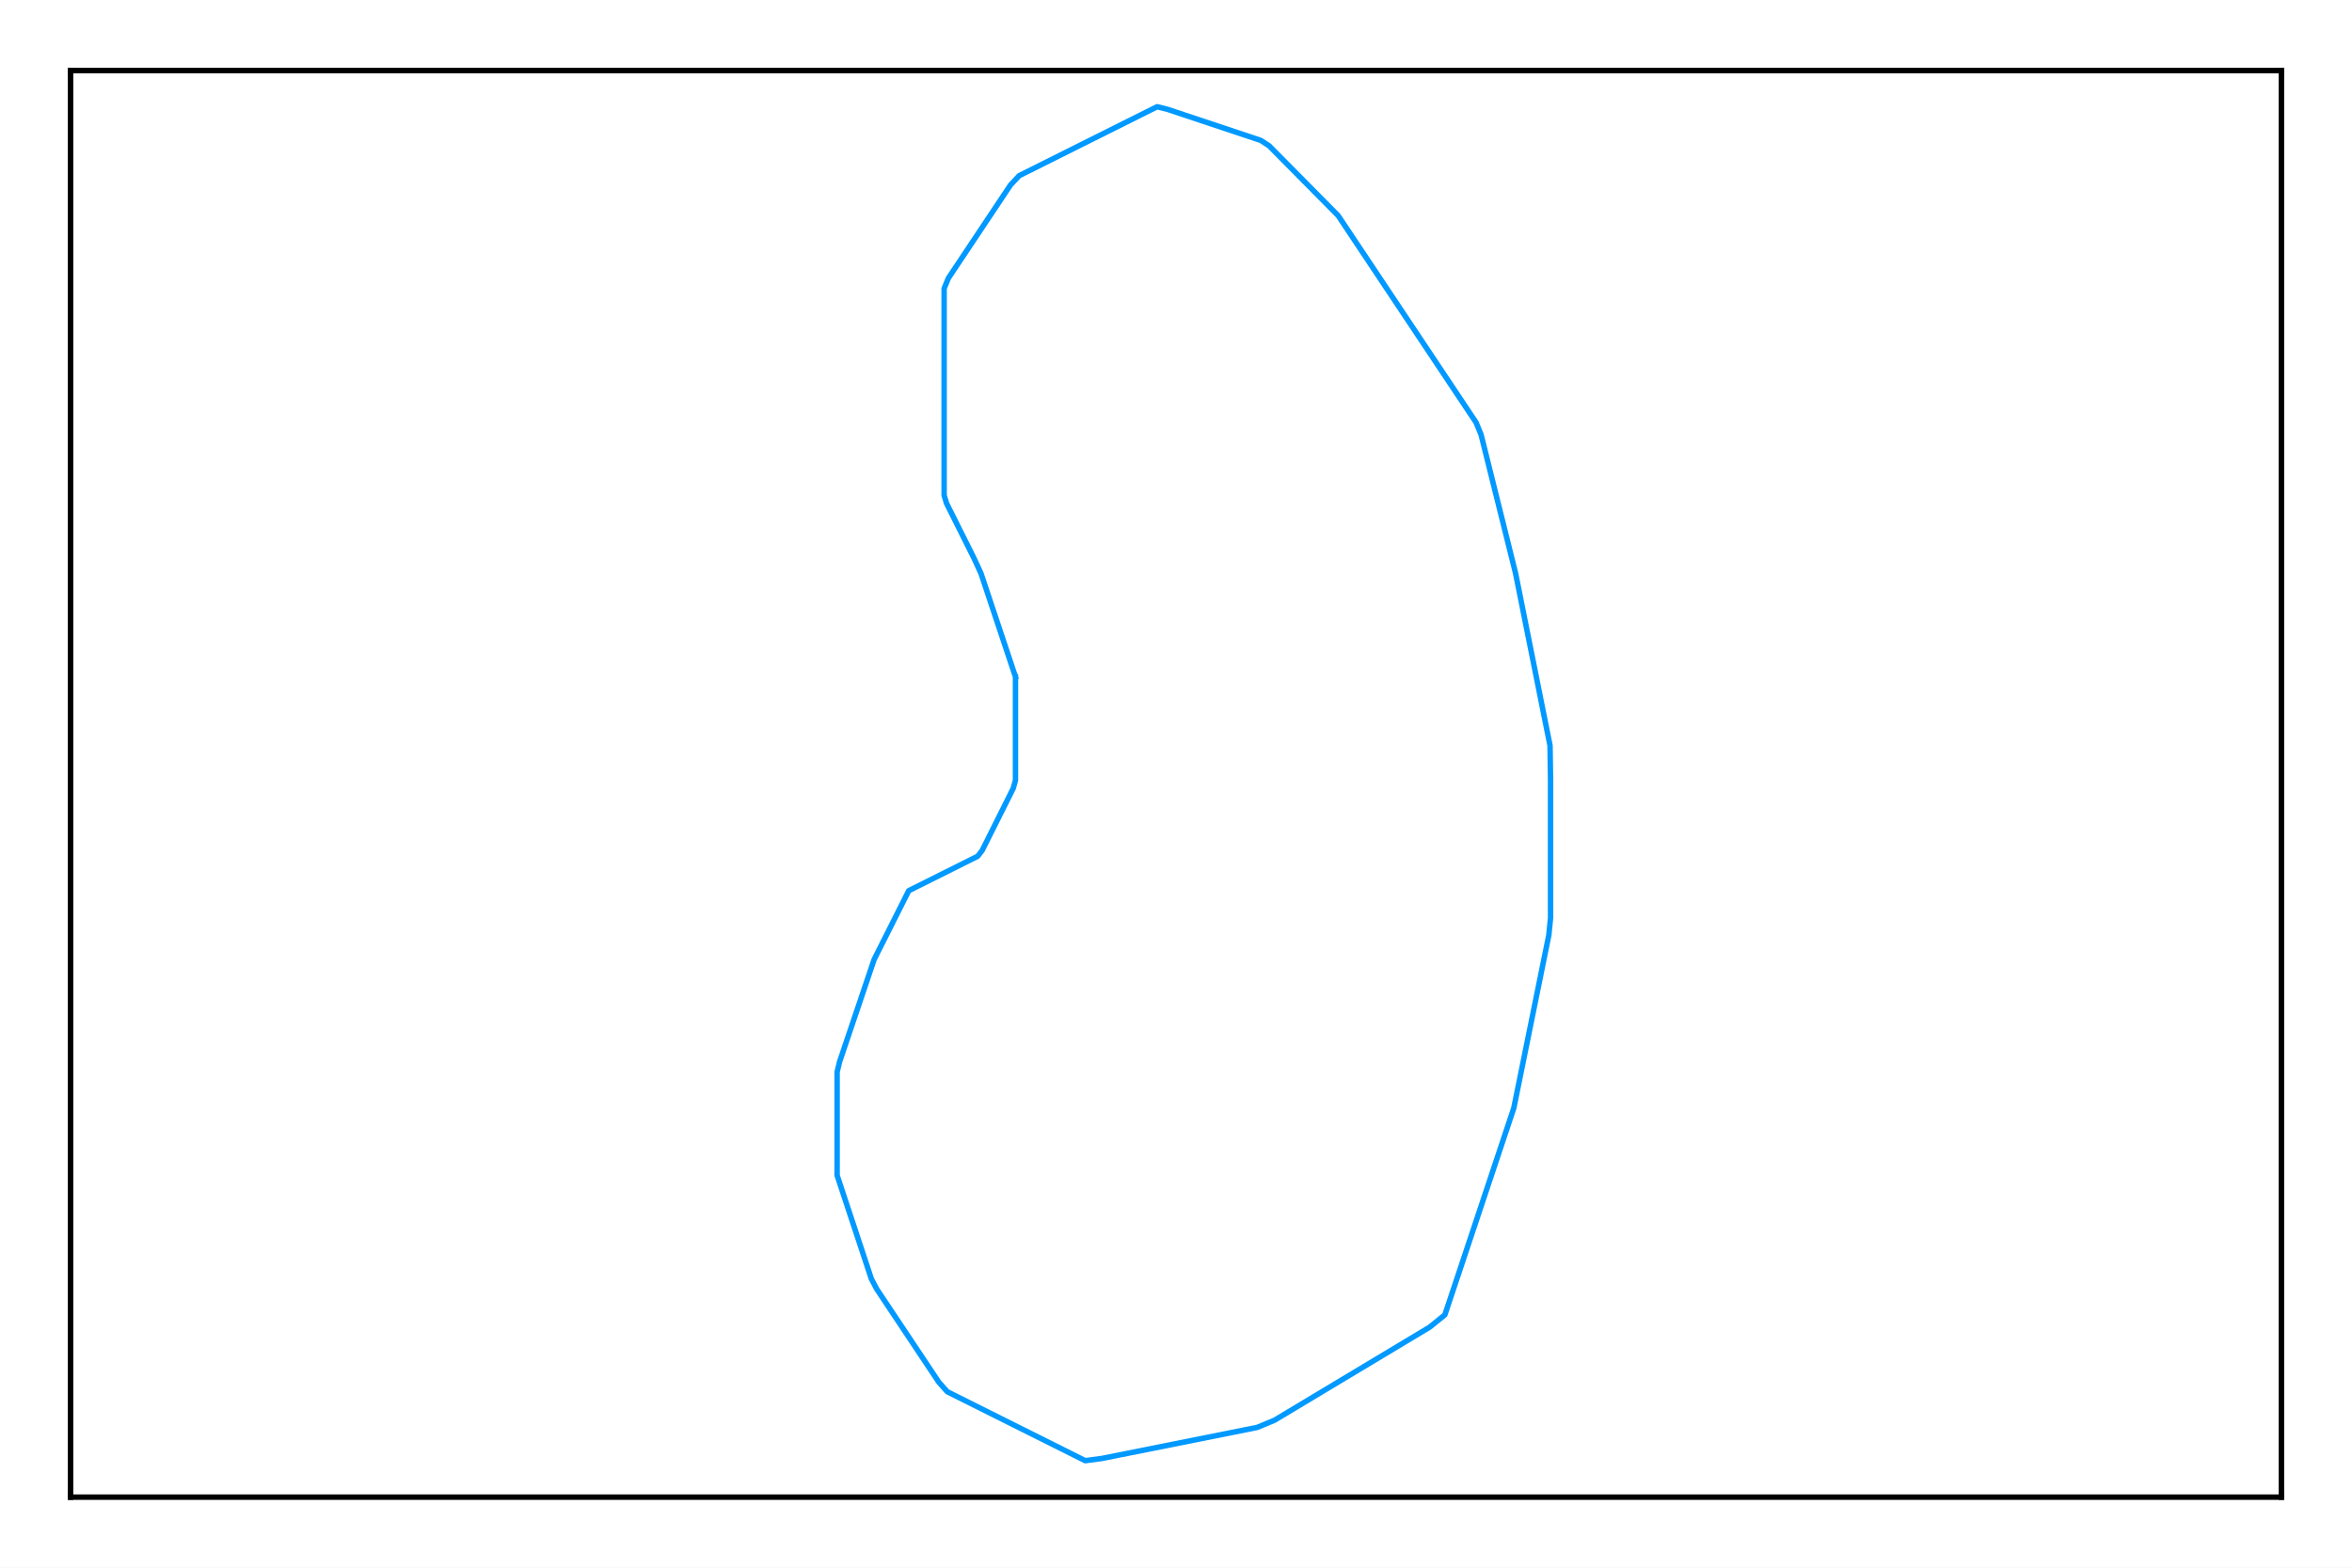
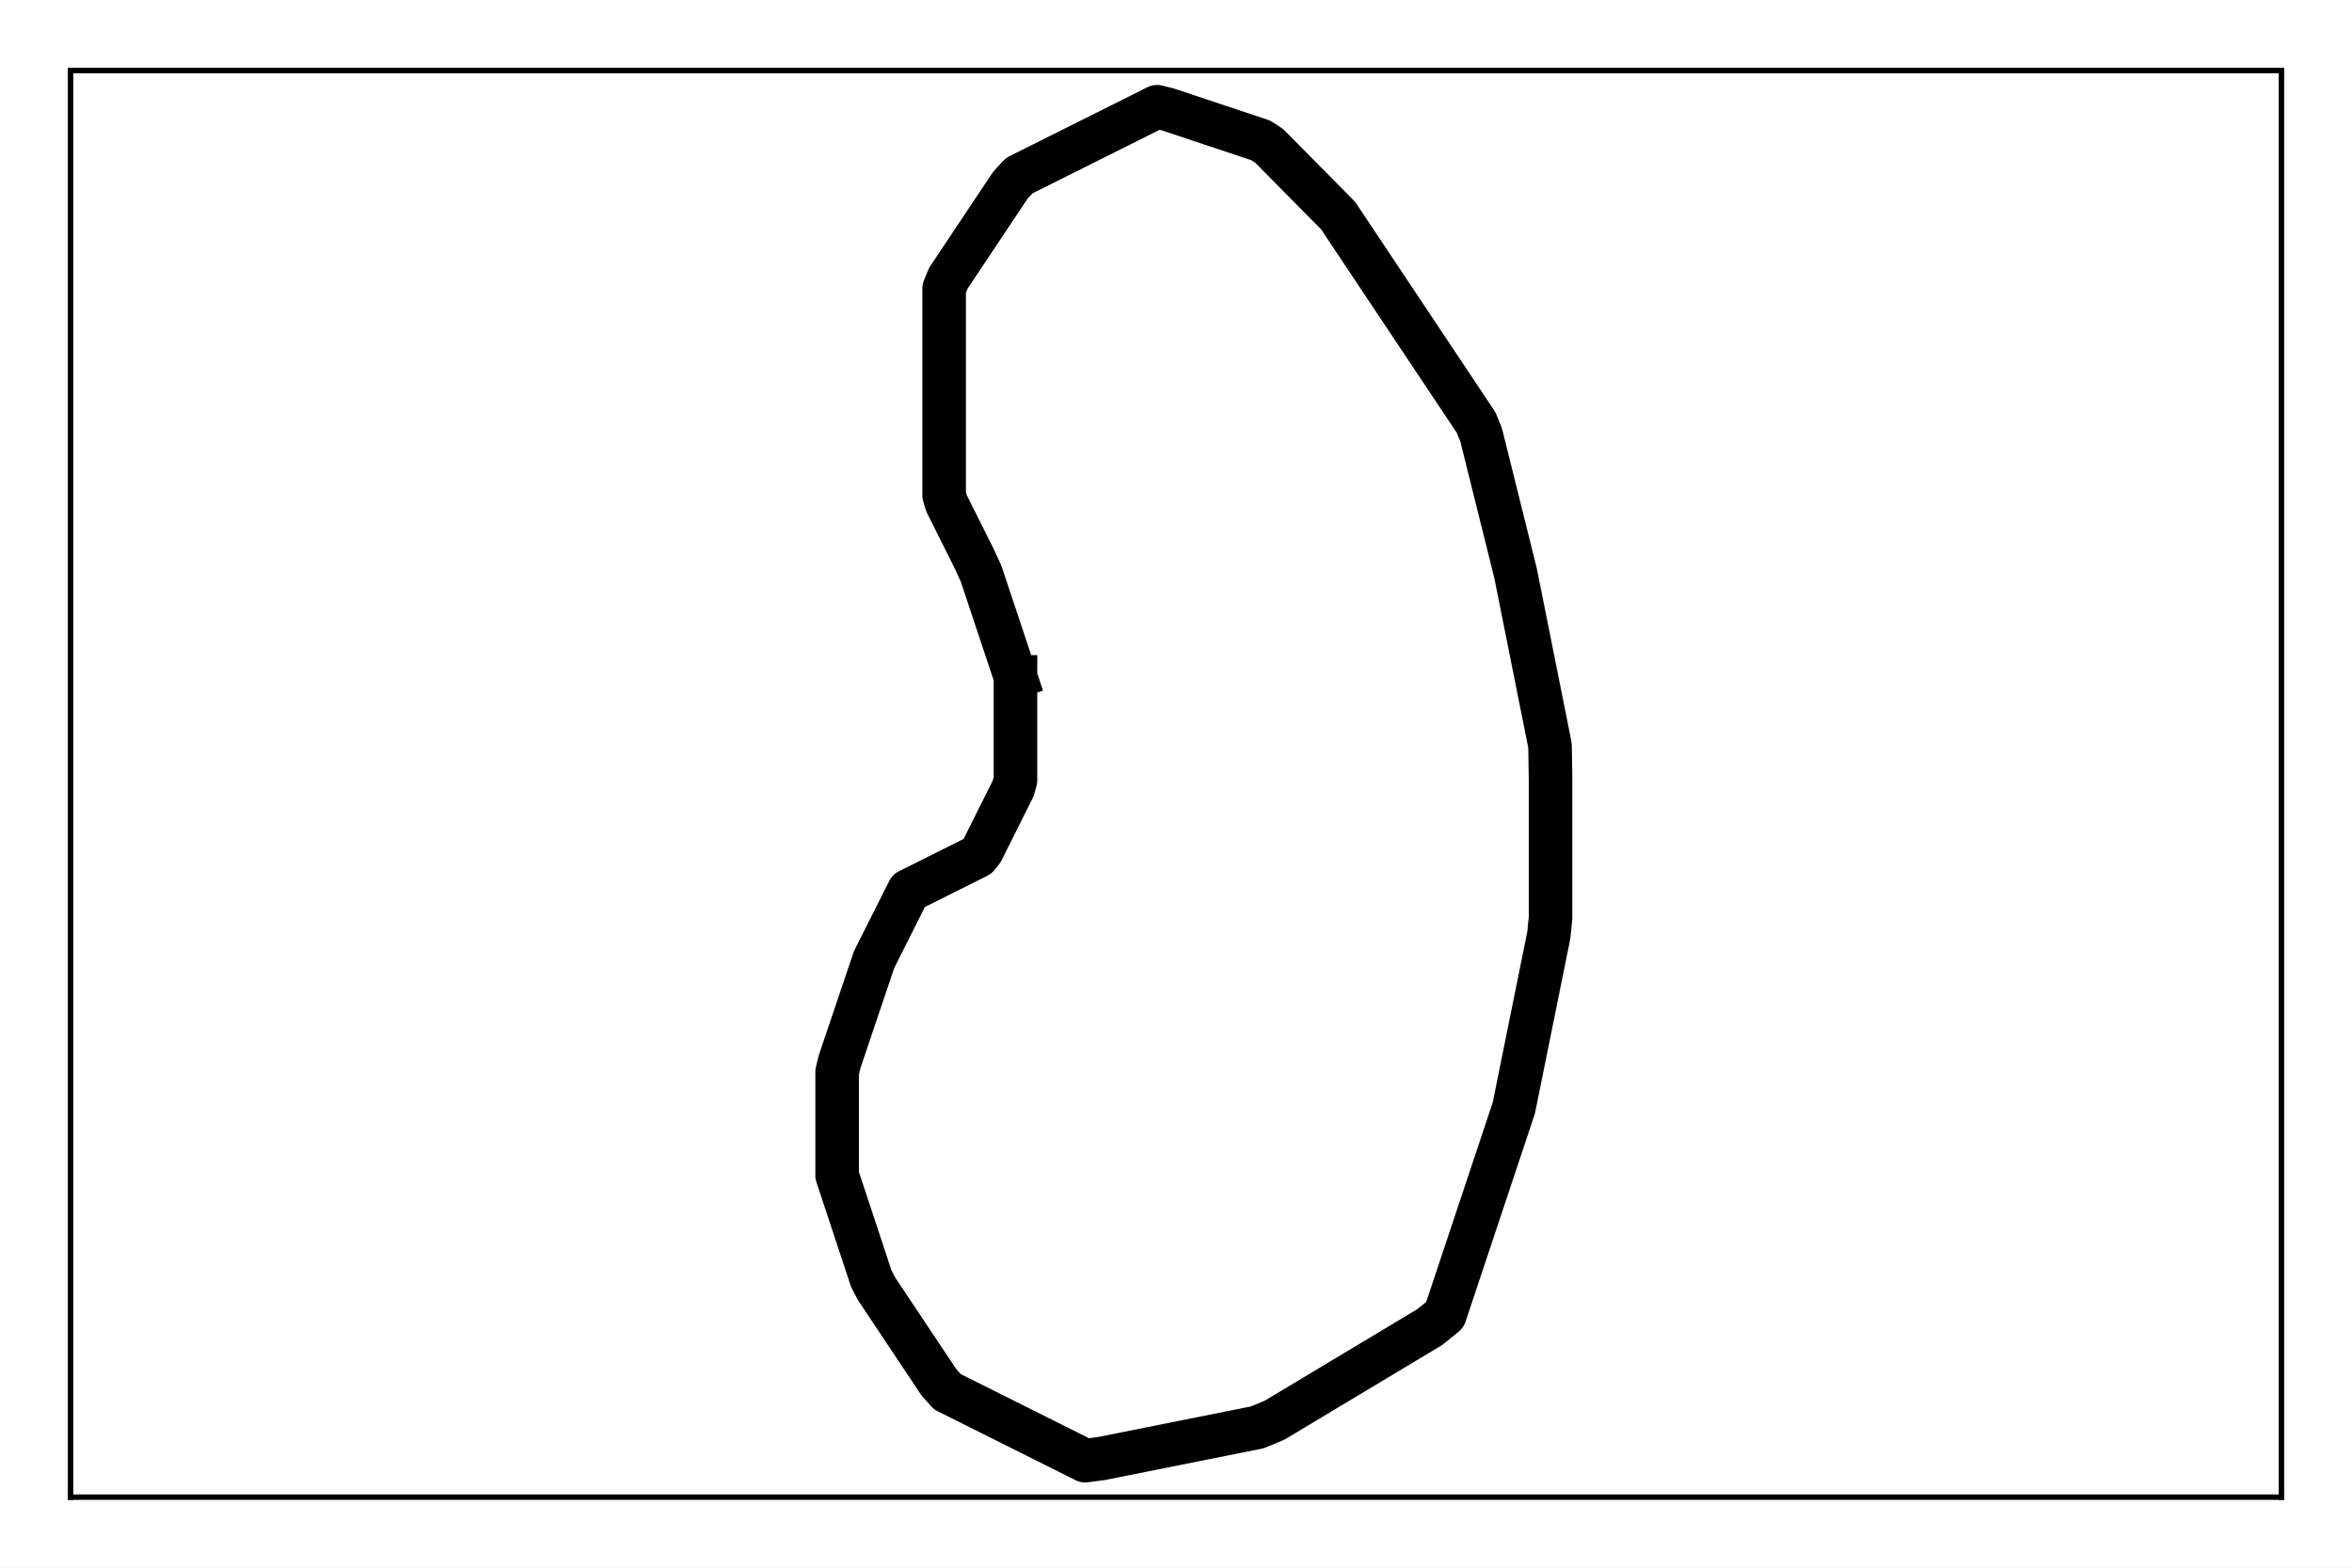
<svg xmlns="http://www.w3.org/2000/svg" height="288pt" version="1.1" viewBox="0 0 432 288" width="432pt">
  <defs>
    <style type="text/css">
*{stroke-linecap:butt;stroke-linejoin:round;stroke-miterlimit:100000;}
  </style>
  </defs>
  <g id="figure_1">
    <g id="patch_1">
      <path d="M 0 288  L 432 288  L 432 0  L 0 0  z " style="fill:#ffffff;" />
    </g>
    <g id="axes_1">
      <g id="patch_2">
        <path d="M 12.96 275.04  L 419.04 275.04  L 419.04 12.96  L 12.96 12.96  z " style="fill:#ffffff;" />
      </g>
      <g id="line2d_1">
-         <path clip-path="url(#p2e59b5a892)" d="M 186.516 124.344  L 180.183 105.346  L 178.917 102.593  L 173.85 92.461  L 173.412 90.999  L 173.412 53.003  L 174.191 51.103  L 185.59 34.004  L 187.198 32.275  L 212.529 19.609  L 214.478 20.097  L 231.576 25.796  L 233.111 26.795  L 245.776 39.606  L 271.107 77.603  L 272.033 79.844  L 278.366 105.297  L 284.699 136.961  L 284.796 143.294  L 284.796 168.625  L 284.479 171.791  L 278.049 203.553  L 265.384 241.549  L 262.583 243.814  L 234.085 260.913  L 230.919 262.228  L 202.421 267.928  L 199.328 268.342  L 173.997 255.676  L 172.438 253.923  L 161.039 236.824  L 160.04 234.924  L 153.756 215.926  L 153.756 196.927  L 154.219 195.028  L 160.552 176.273  L 166.909 163.632  L 179.574 157.299  L 180.402 156.227  L 186.102 144.828  L 186.516 143.342  L 186.516 124.344  L 186.516 124.344  " style="fill:none;stroke:#0099ff;stroke-linecap:square;" />
+         <path clip-path="url(#p7f14833285)" d="M 186.516 124.344  L 180.183 105.346  L 178.917 102.593  L 173.85 92.461  L 173.412 90.999  L 173.412 53.003  L 174.191 51.103  L 185.59 34.004  L 187.198 32.275  L 212.529 19.609  L 214.478 20.097  L 231.576 25.796  L 233.111 26.795  L 245.776 39.606  L 271.107 77.603  L 272.033 79.844  L 278.366 105.297  L 284.699 136.961  L 284.796 143.294  L 284.796 168.625  L 284.479 171.791  L 278.049 203.553  L 265.384 241.549  L 262.583 243.814  L 234.085 260.913  L 230.919 262.228  L 202.421 267.928  L 199.328 268.342  L 173.997 255.676  L 172.438 253.923  L 161.039 236.824  L 160.04 234.924  L 153.756 215.926  L 153.756 196.927  L 154.219 195.028  L 160.552 176.273  L 166.909 163.632  L 179.574 157.299  L 180.402 156.227  L 186.102 144.828  L 186.516 143.342  L 186.516 124.344  L 186.516 124.344  " style="fill:none;stroke:#000000;stroke-linecap:square;stroke-width:8.0;" />
      </g>
      <g id="patch_3">
        <path d="M 12.96 12.96  L 419.04 12.96  " style="fill:none;stroke:#000000;stroke-linecap:square;stroke-linejoin:miter;" />
      </g>
      <g id="patch_4">
        <path d="M 419.04 275.04  L 419.04 12.96  " style="fill:none;stroke:#000000;stroke-linecap:square;stroke-linejoin:miter;" />
      </g>
      <g id="patch_5">
        <path d="M 12.96 275.04  L 419.04 275.04  " style="fill:none;stroke:#000000;stroke-linecap:square;stroke-linejoin:miter;" />
      </g>
      <g id="patch_6">
        <path d="M 12.96 275.04  L 12.96 12.96  " style="fill:none;stroke:#000000;stroke-linecap:square;stroke-linejoin:miter;" />
      </g>
    </g>
  </g>
  <defs>
-     <clipPath id="p2e59b5a892">
+     <clipPath id="p7f14833285">
      <rect height="262.08" width="406.08" x="12.96" y="12.96" />
    </clipPath>
  </defs>
</svg>
